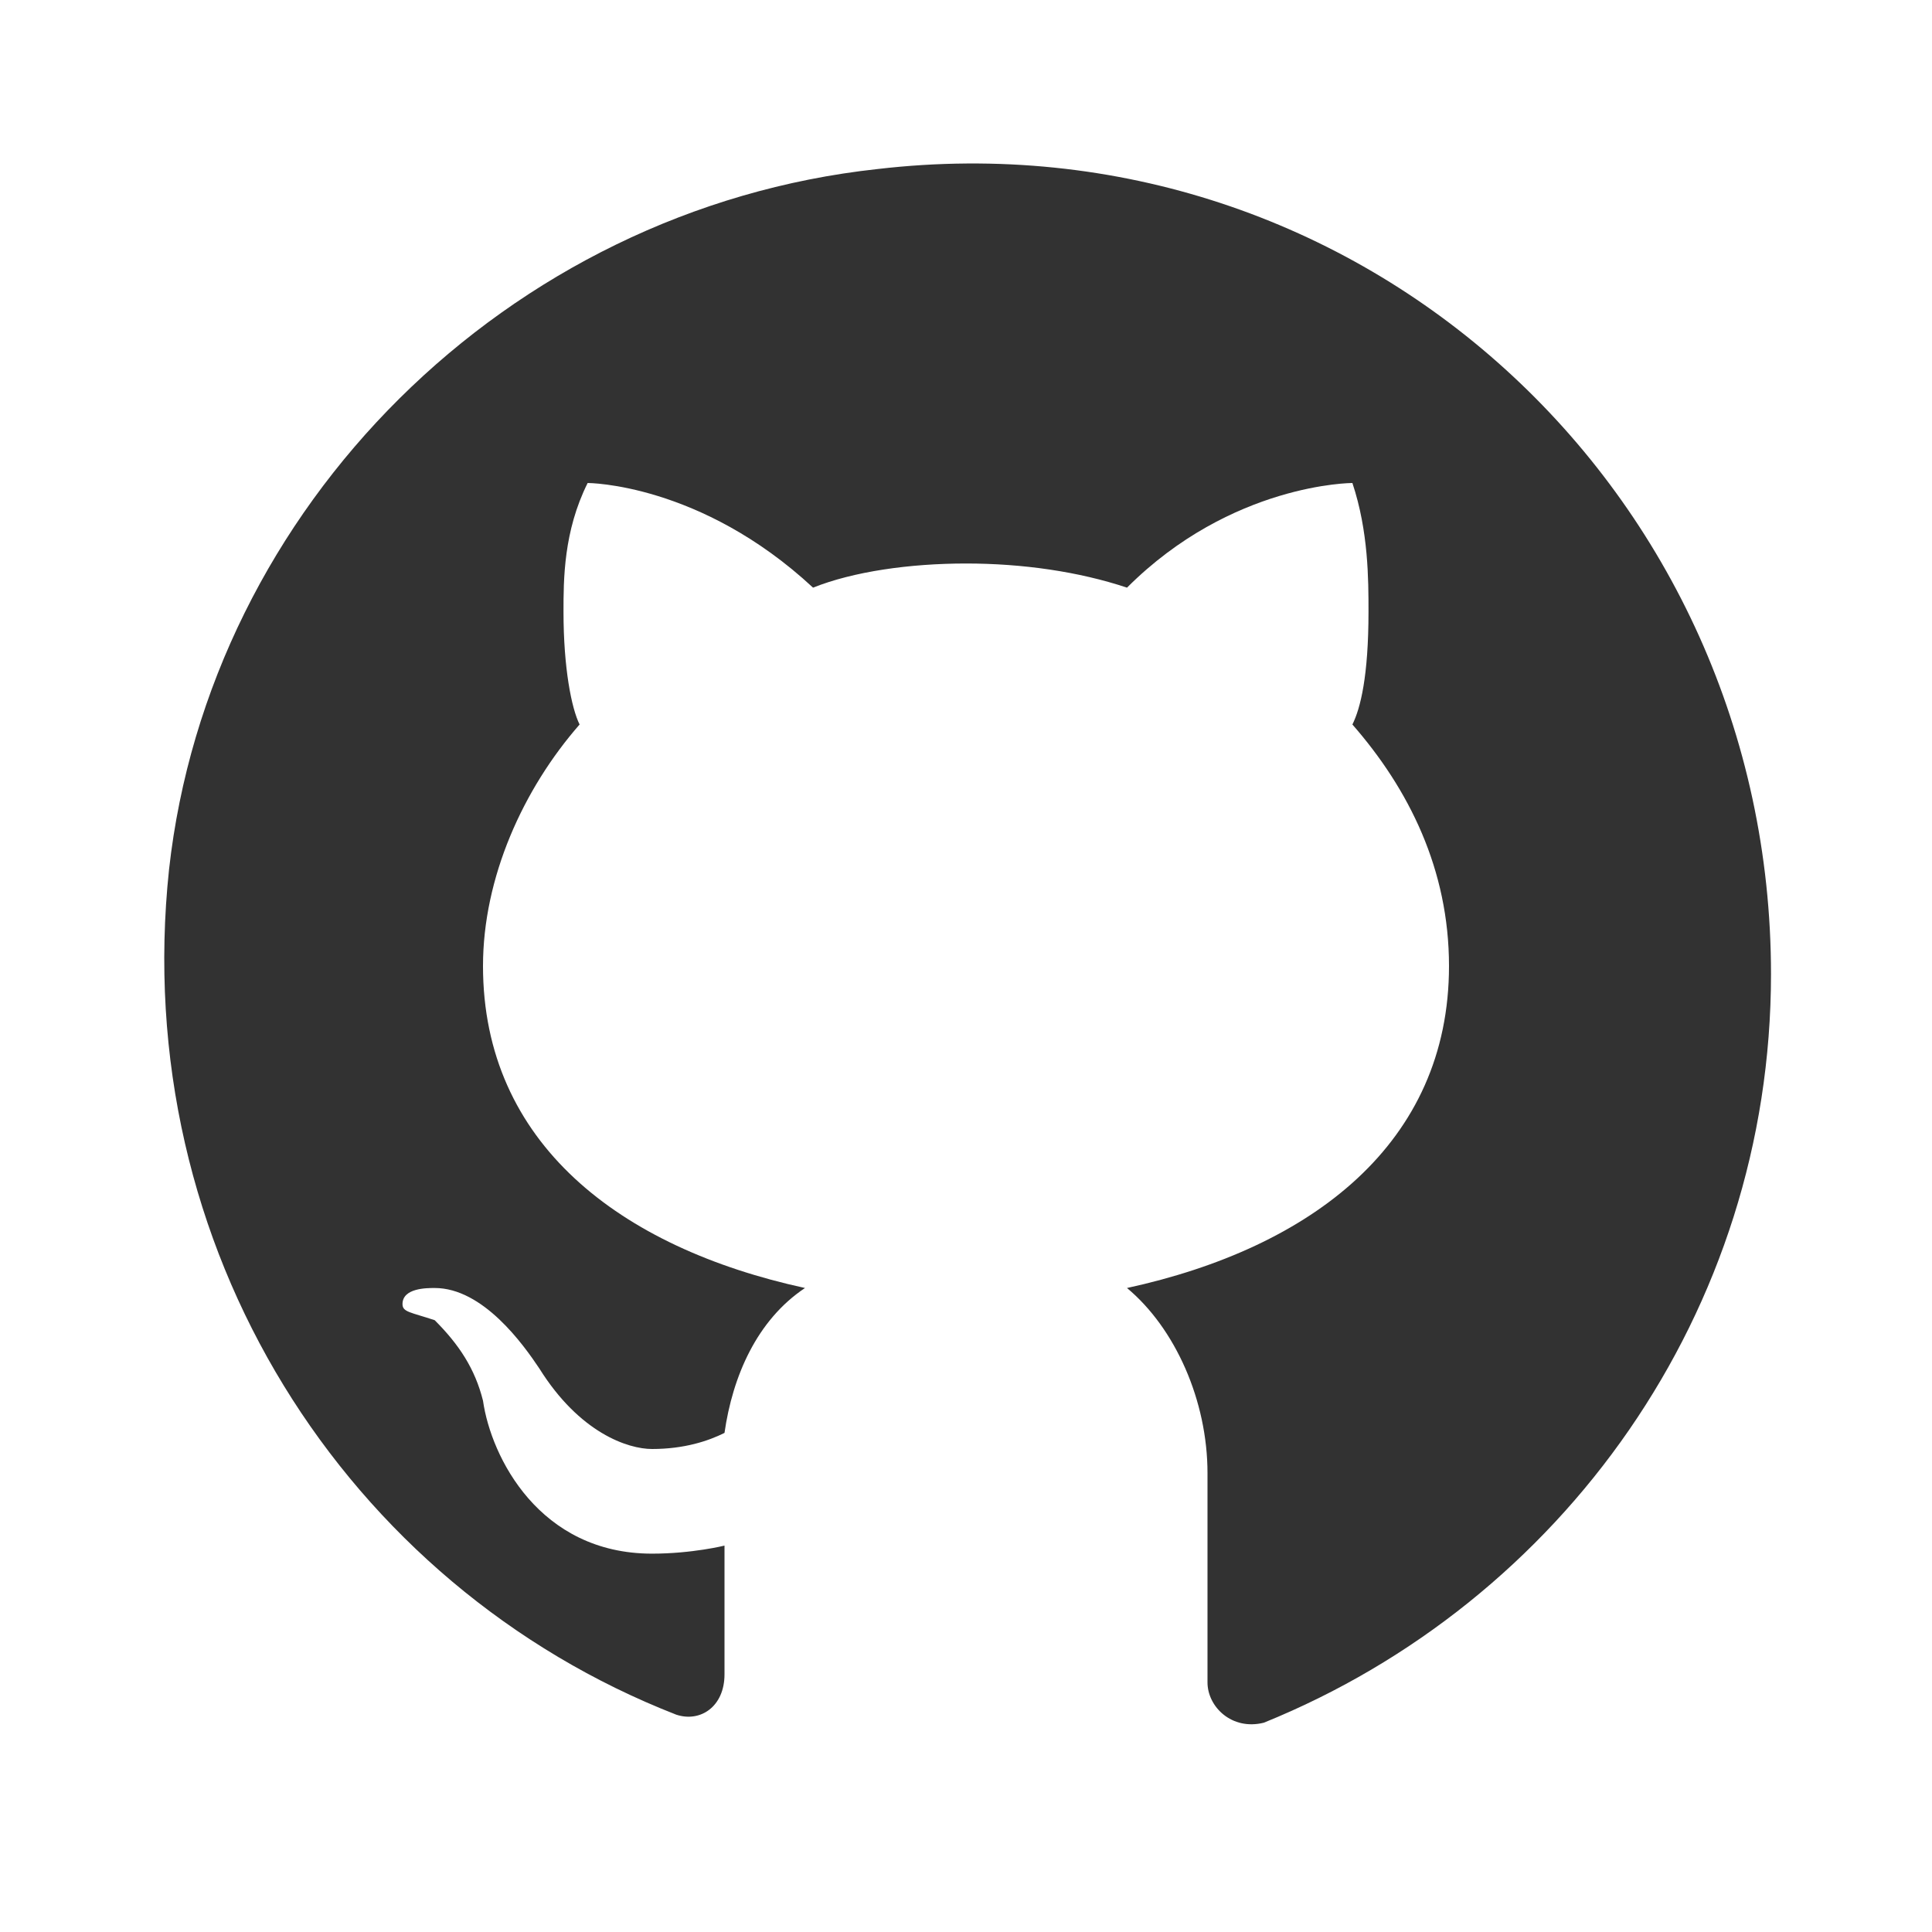
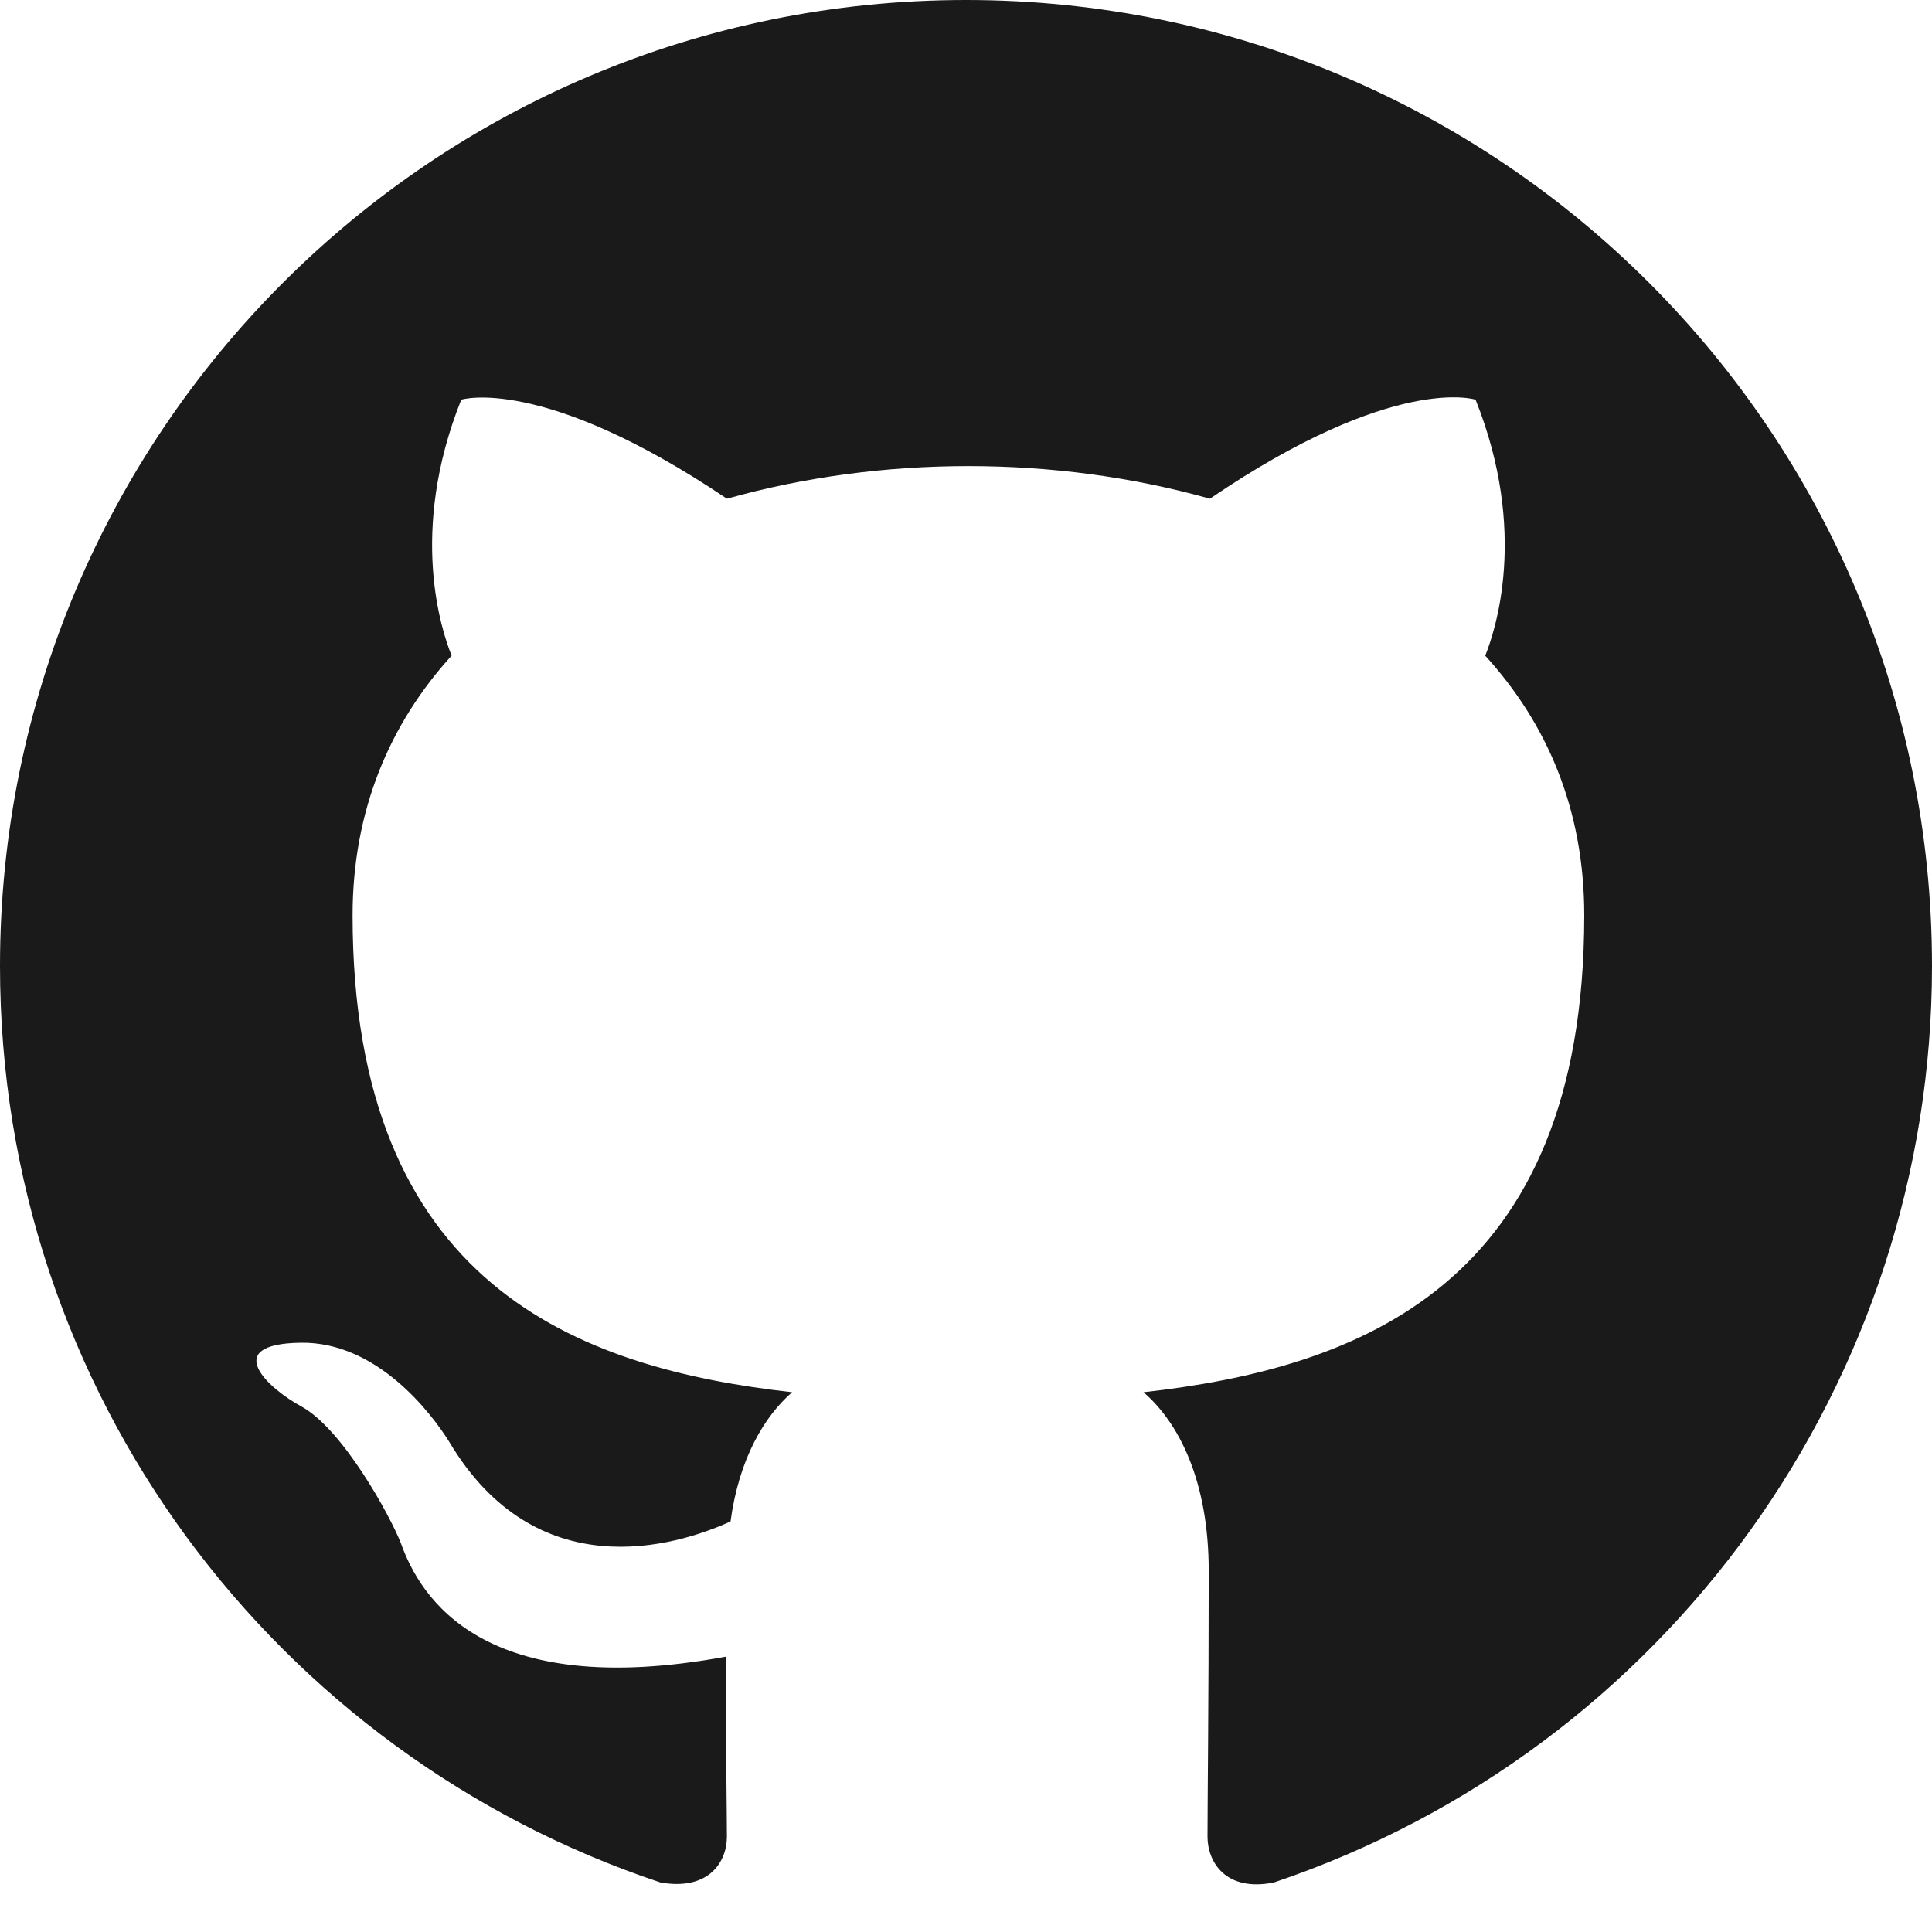
- <svg xmlns="http://www.w3.org/2000/svg" fill="#323232" viewBox="0 2 24 20" width="24px" height="24px">
-   <path d="M10.9,2.1c-4.6,0.5-8.3,4.2-8.8,8.7c-0.5,4.7,2.2,8.9,6.3,10.5C8.7,21.4,9,21.2,9,20.8v-1.6c0,0-0.4,0.1-0.9,0.1 c-1.4,0-2-1.2-2.1-1.9c-0.1-0.4-0.3-0.7-0.6-1C5.1,16.3,5,16.3,5,16.2C5,16,5.3,16,5.4,16c0.6,0,1.1,0.7,1.3,1c0.5,0.8,1.1,1,1.4,1 c0.4,0,0.7-0.1,0.9-0.2c0.1-0.7,0.4-1.4,1-1.8c-2.3-0.5-4-1.8-4-4c0-1.1,0.5-2.2,1.2-3C7.1,8.8,7,8.3,7,7.6C7,7.2,7,6.6,7.3,6 c0,0,1.4,0,2.8,1.3C10.6,7.1,11.3,7,12,7s1.4,0.1,2,0.3C15.3,6,16.8,6,16.8,6C17,6.6,17,7.2,17,7.6c0,0.8-0.1,1.2-0.2,1.4 c0.7,0.8,1.2,1.8,1.2,3c0,2.2-1.7,3.5-4,4c0.6,0.5,1,1.4,1,2.3v2.6c0,0.3,0.3,0.6,0.7,0.5c3.7-1.5,6.3-5.1,6.3-9.3 C22,6.1,16.9,1.4,10.9,2.1z" />
+ <svg xmlns="http://www.w3.org/2000/svg" width="16" height="16" fill="#1A1A1A" class="bi bi-github" viewBox="0 0 16 16">
+   <path d="M8 0C3.58 0 0 3.58 0 8c0 3.54 2.29 6.53 5.47 7.59.4.07.55-.17.55-.38 0-.19-.01-.82-.01-1.49-2.01.37-2.53-.49-2.69-.94-.09-.23-.48-.94-.82-1.13-.28-.15-.68-.52-.01-.53.63-.01 1.08.58 1.23.82.72 1.21 1.87.87 2.33.66.07-.52.28-.87.51-1.07-1.78-.2-3.64-.89-3.64-3.95 0-.87.31-1.59.82-2.15-.08-.2-.36-1.02.08-2.12 0 0 .67-.21 2.2.82.64-.18 1.32-.27 2-.27s1.36.09 2 .27c1.53-1.04 2.2-.82 2.2-.82.44 1.1.16 1.92.08 2.12.51.56.82 1.27.82 2.15 0 3.07-1.87 3.75-3.65 3.95.29.25.54.73.54 1.48 0 1.07-.01 1.93-.01 2.2 0 .21.15.46.55.38A8.01 8.01 0 0 0 16 8c0-4.42-3.58-8-8-8" />
</svg>
